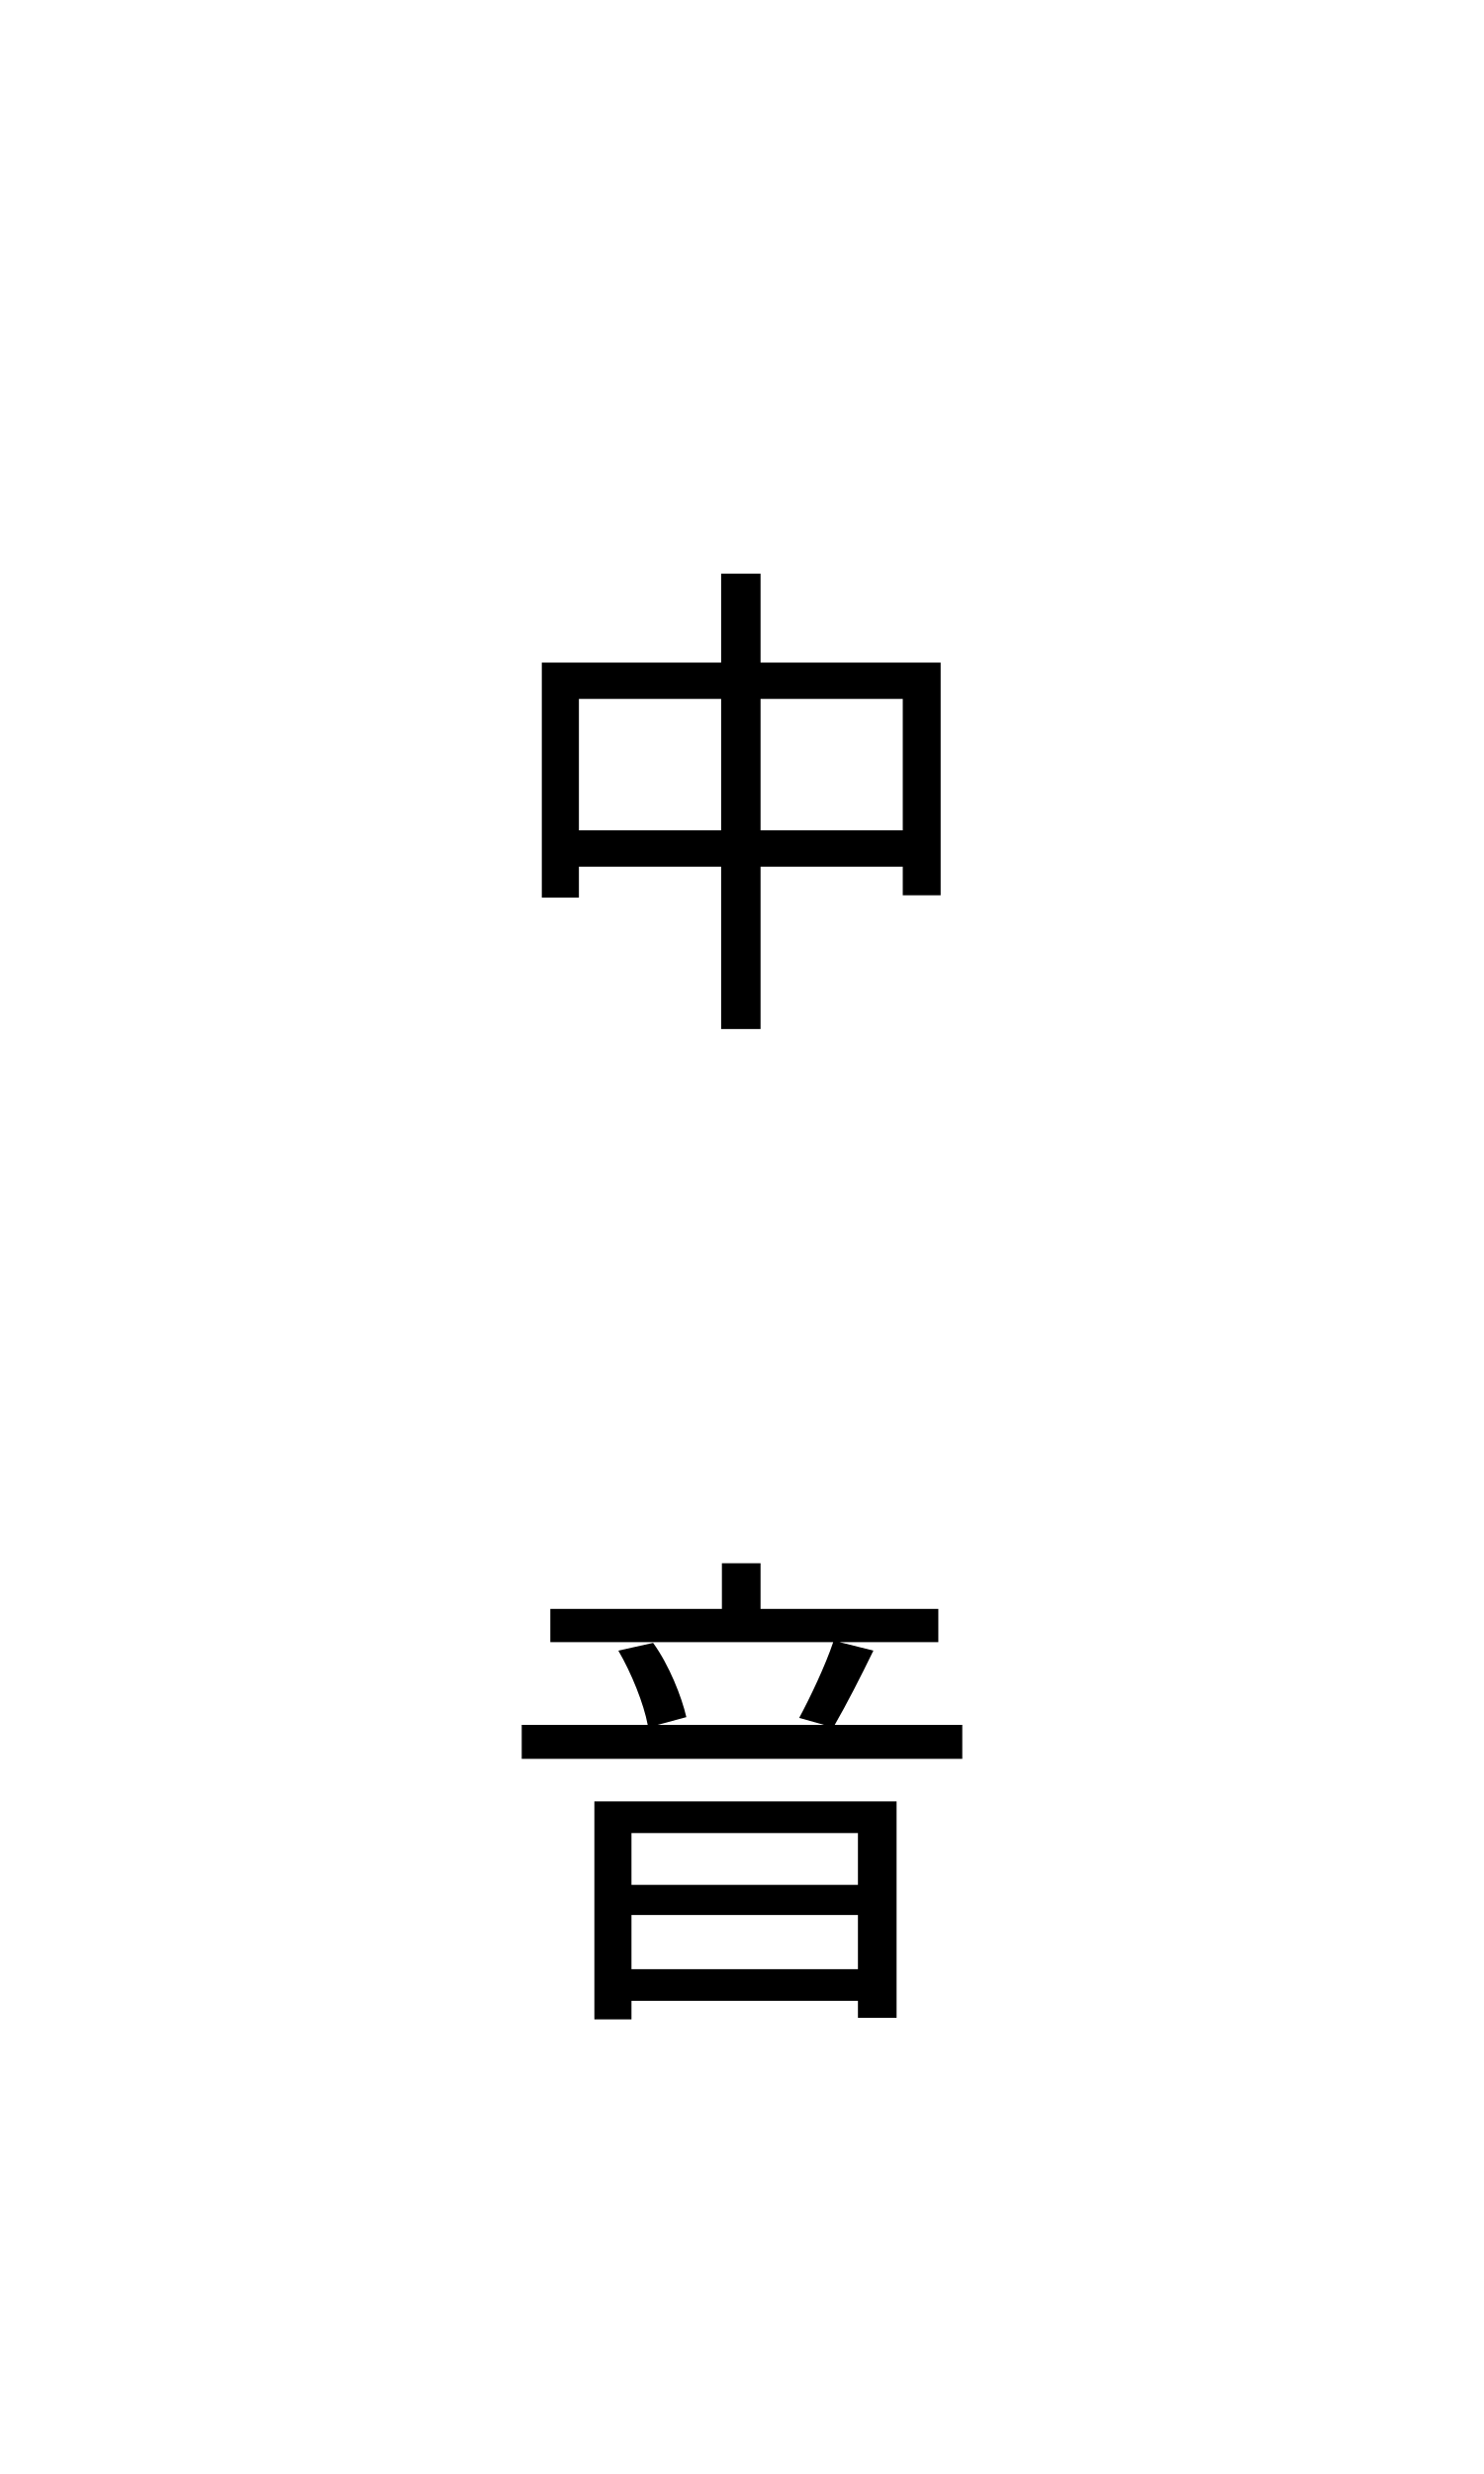
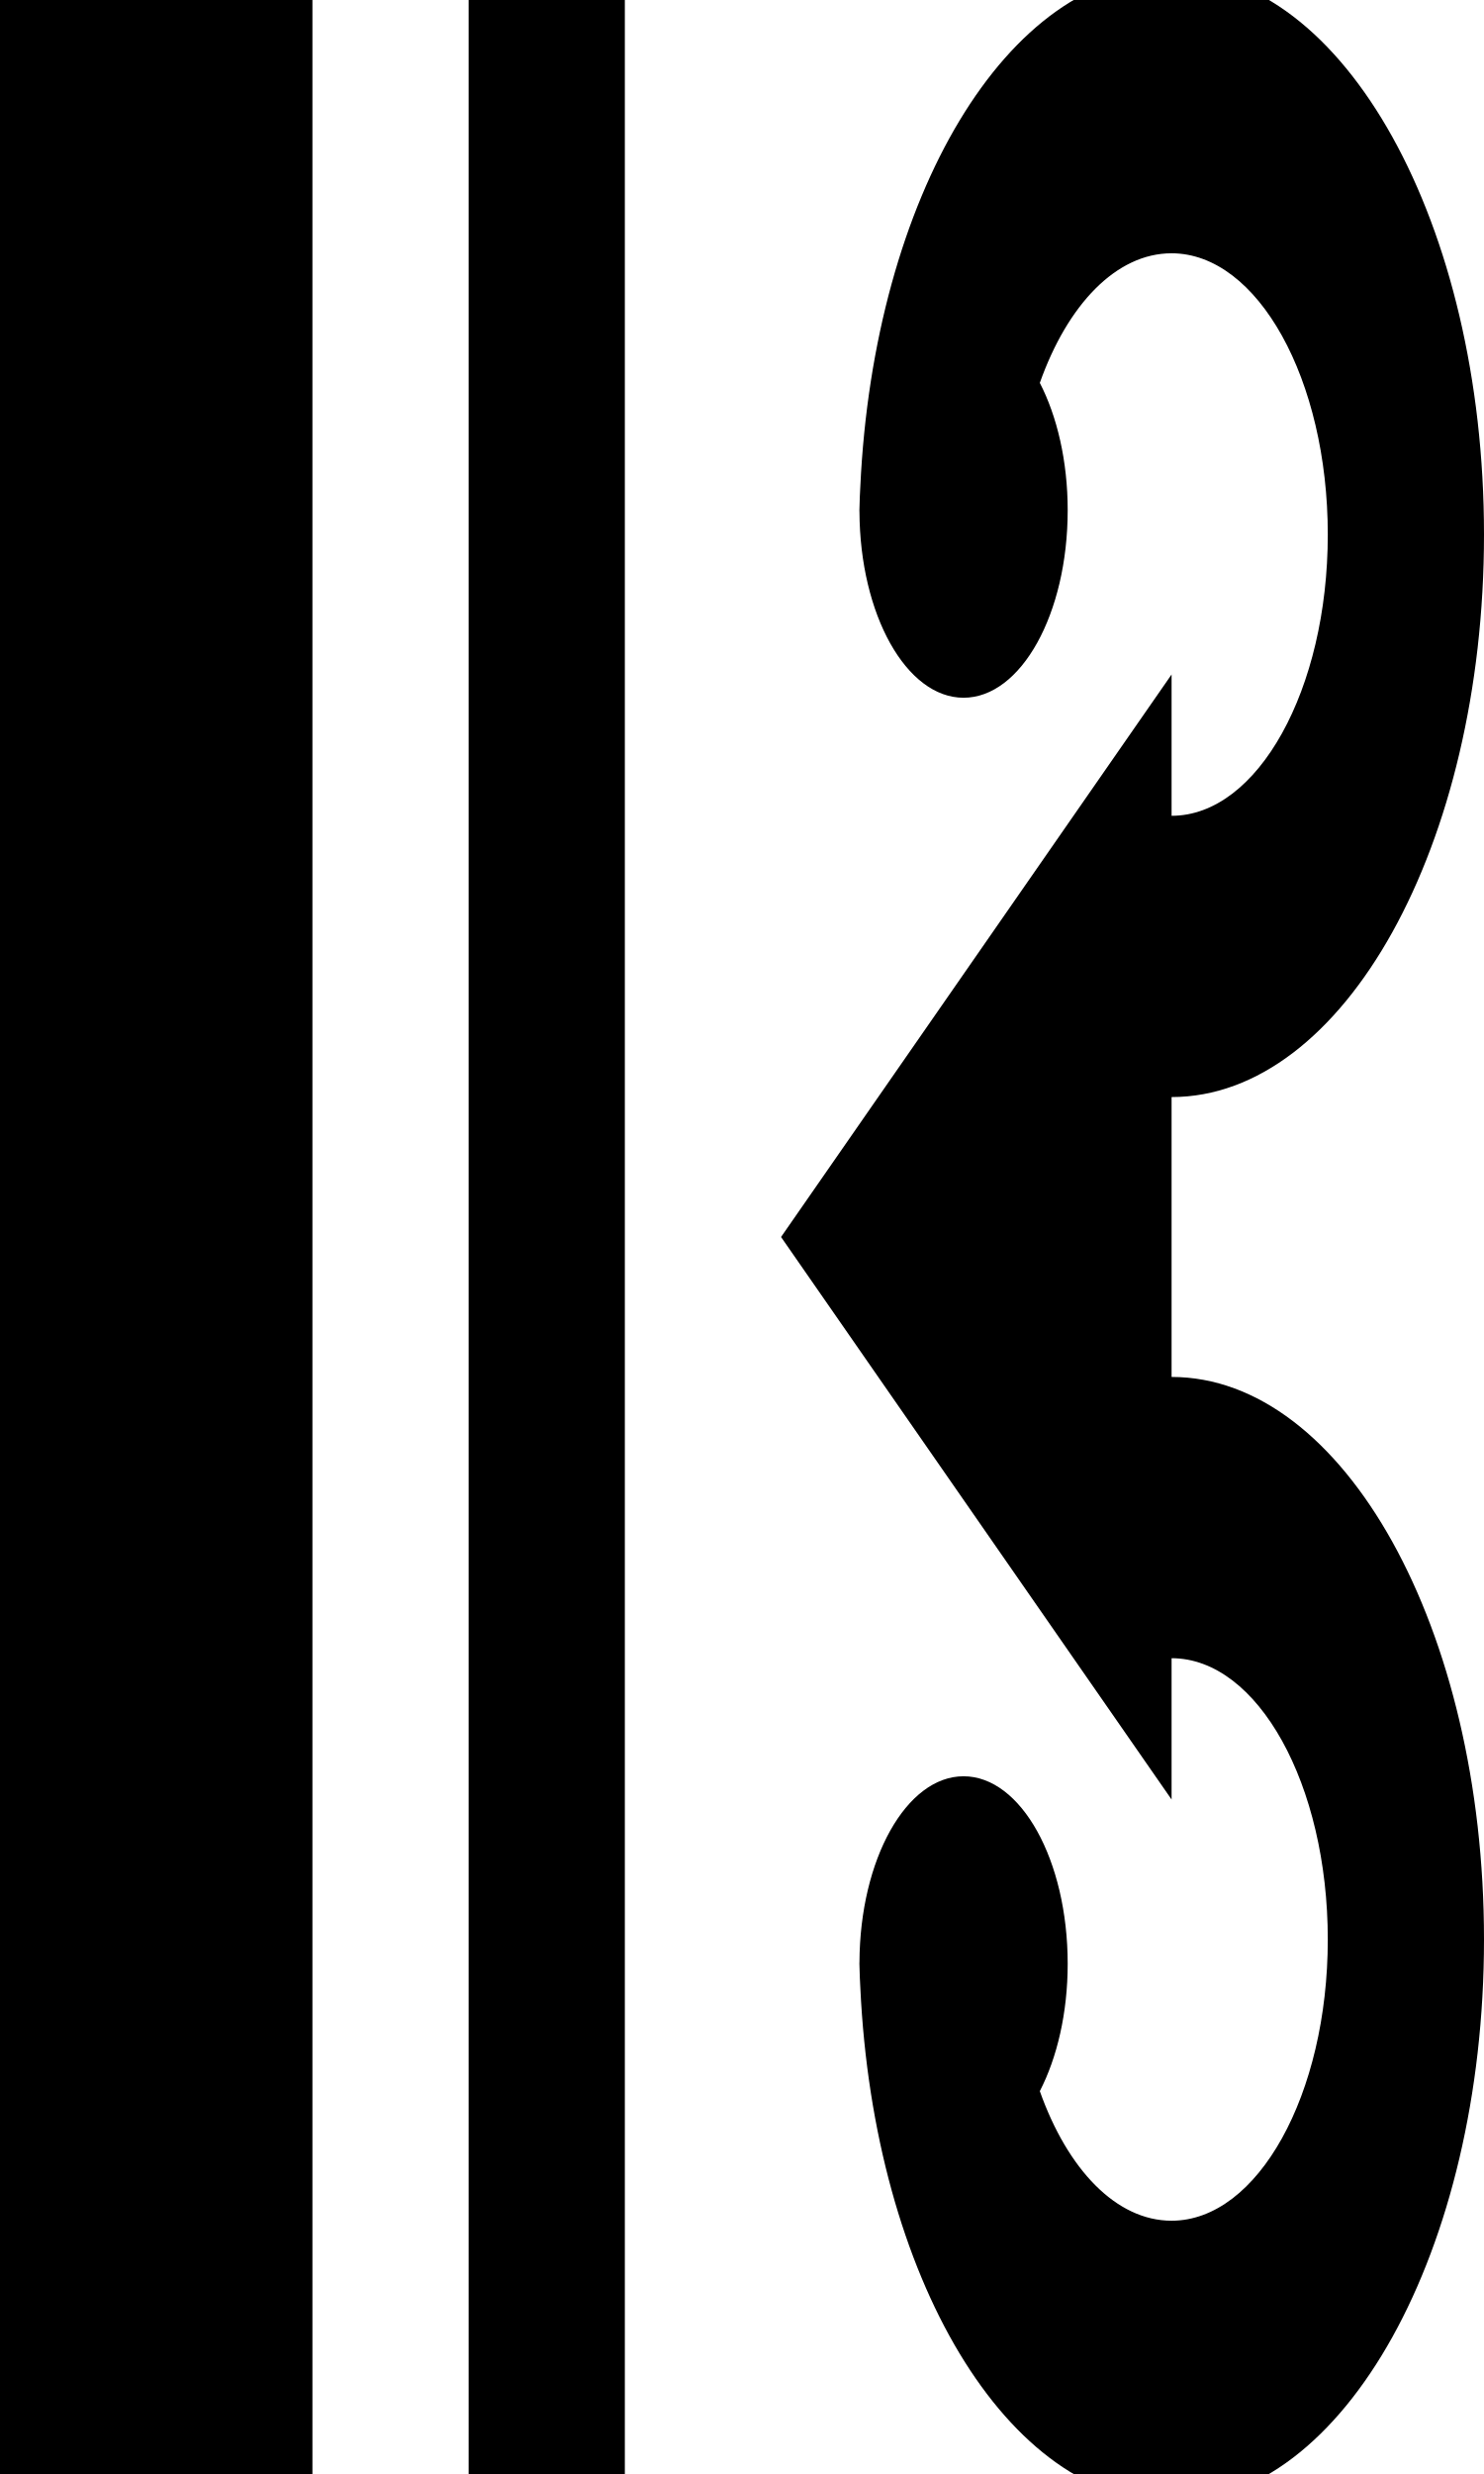
- <svg xmlns="http://www.w3.org/2000/svg" width="30" height="50">
-   <text x="15" y="20" font-size="10" text-anchor="middle">
-         中
-     </text>
-   <text x="15" y="40" font-size="10" text-anchor="middle">
-         音
-     </text>
+ <svg xmlns="http://www.w3.org/2000/svg" version="1.1" id="Capa_1" x="0px" y="0px" width="30" height="50" viewBox="0 0 285 285" xml:space="preserve">
+   <g id="XMLID_516_" transform="translate(0, 142.5) scale(1,1.8) translate(0, -142.5) ">
+     <rect id="XMLID_517_" y="7.5" width="60" height="270" />
+     <rect id="XMLID_518_" x="90" y="7.5" width="30" height="270" />
+     <path id="XMLID_519_" d="M225,157.428v-29.855c33.084,0,60-26.916,60-60c0-33.084-26.916-60-60-60   c-31.424,0-57.18,23.901-59.779,54.892c-0.02,0.158-0.173,1.825-0.173,2.515c0,0.031,0.005,0.06,0.005,0.091   c-0.001,0.024-0.004,0.047-0.005,0.071l0.009,0.001c0.088,10.97,9,19.837,19.991,19.837c11.046,0,20-8.954,20-20   c0-5.252-2.041-10.017-5.353-13.586c5.326-8.344,14.666-13.821,25.305-13.821c16.542,0,30,13.458,30,30c0,16.542-13.458,30-30,30   V82.5l-75,60l75,60v-15.072c16.542,0,30,13.458,30,29.999c0,16.542-13.458,30.001-30,30.001c-10.639,0-19.979-5.477-25.305-13.821   c3.312-3.569,5.353-8.333,5.353-13.586c0-11.046-8.954-20-20-20c-10.991,0-19.903,8.868-19.991,19.837l-0.009,0.001   c0.001,0.024,0.004,0.047,0.005,0.071c0,0.031-0.005,0.06-0.005,0.091c0,0.69,0.153,2.357,0.173,2.515   c2.6,30.991,28.355,54.892,59.779,54.892c33.084,0,60-26.916,60-60.001C285,184.343,258.084,157.428,225,157.428z" />
+   </g>
</svg>
